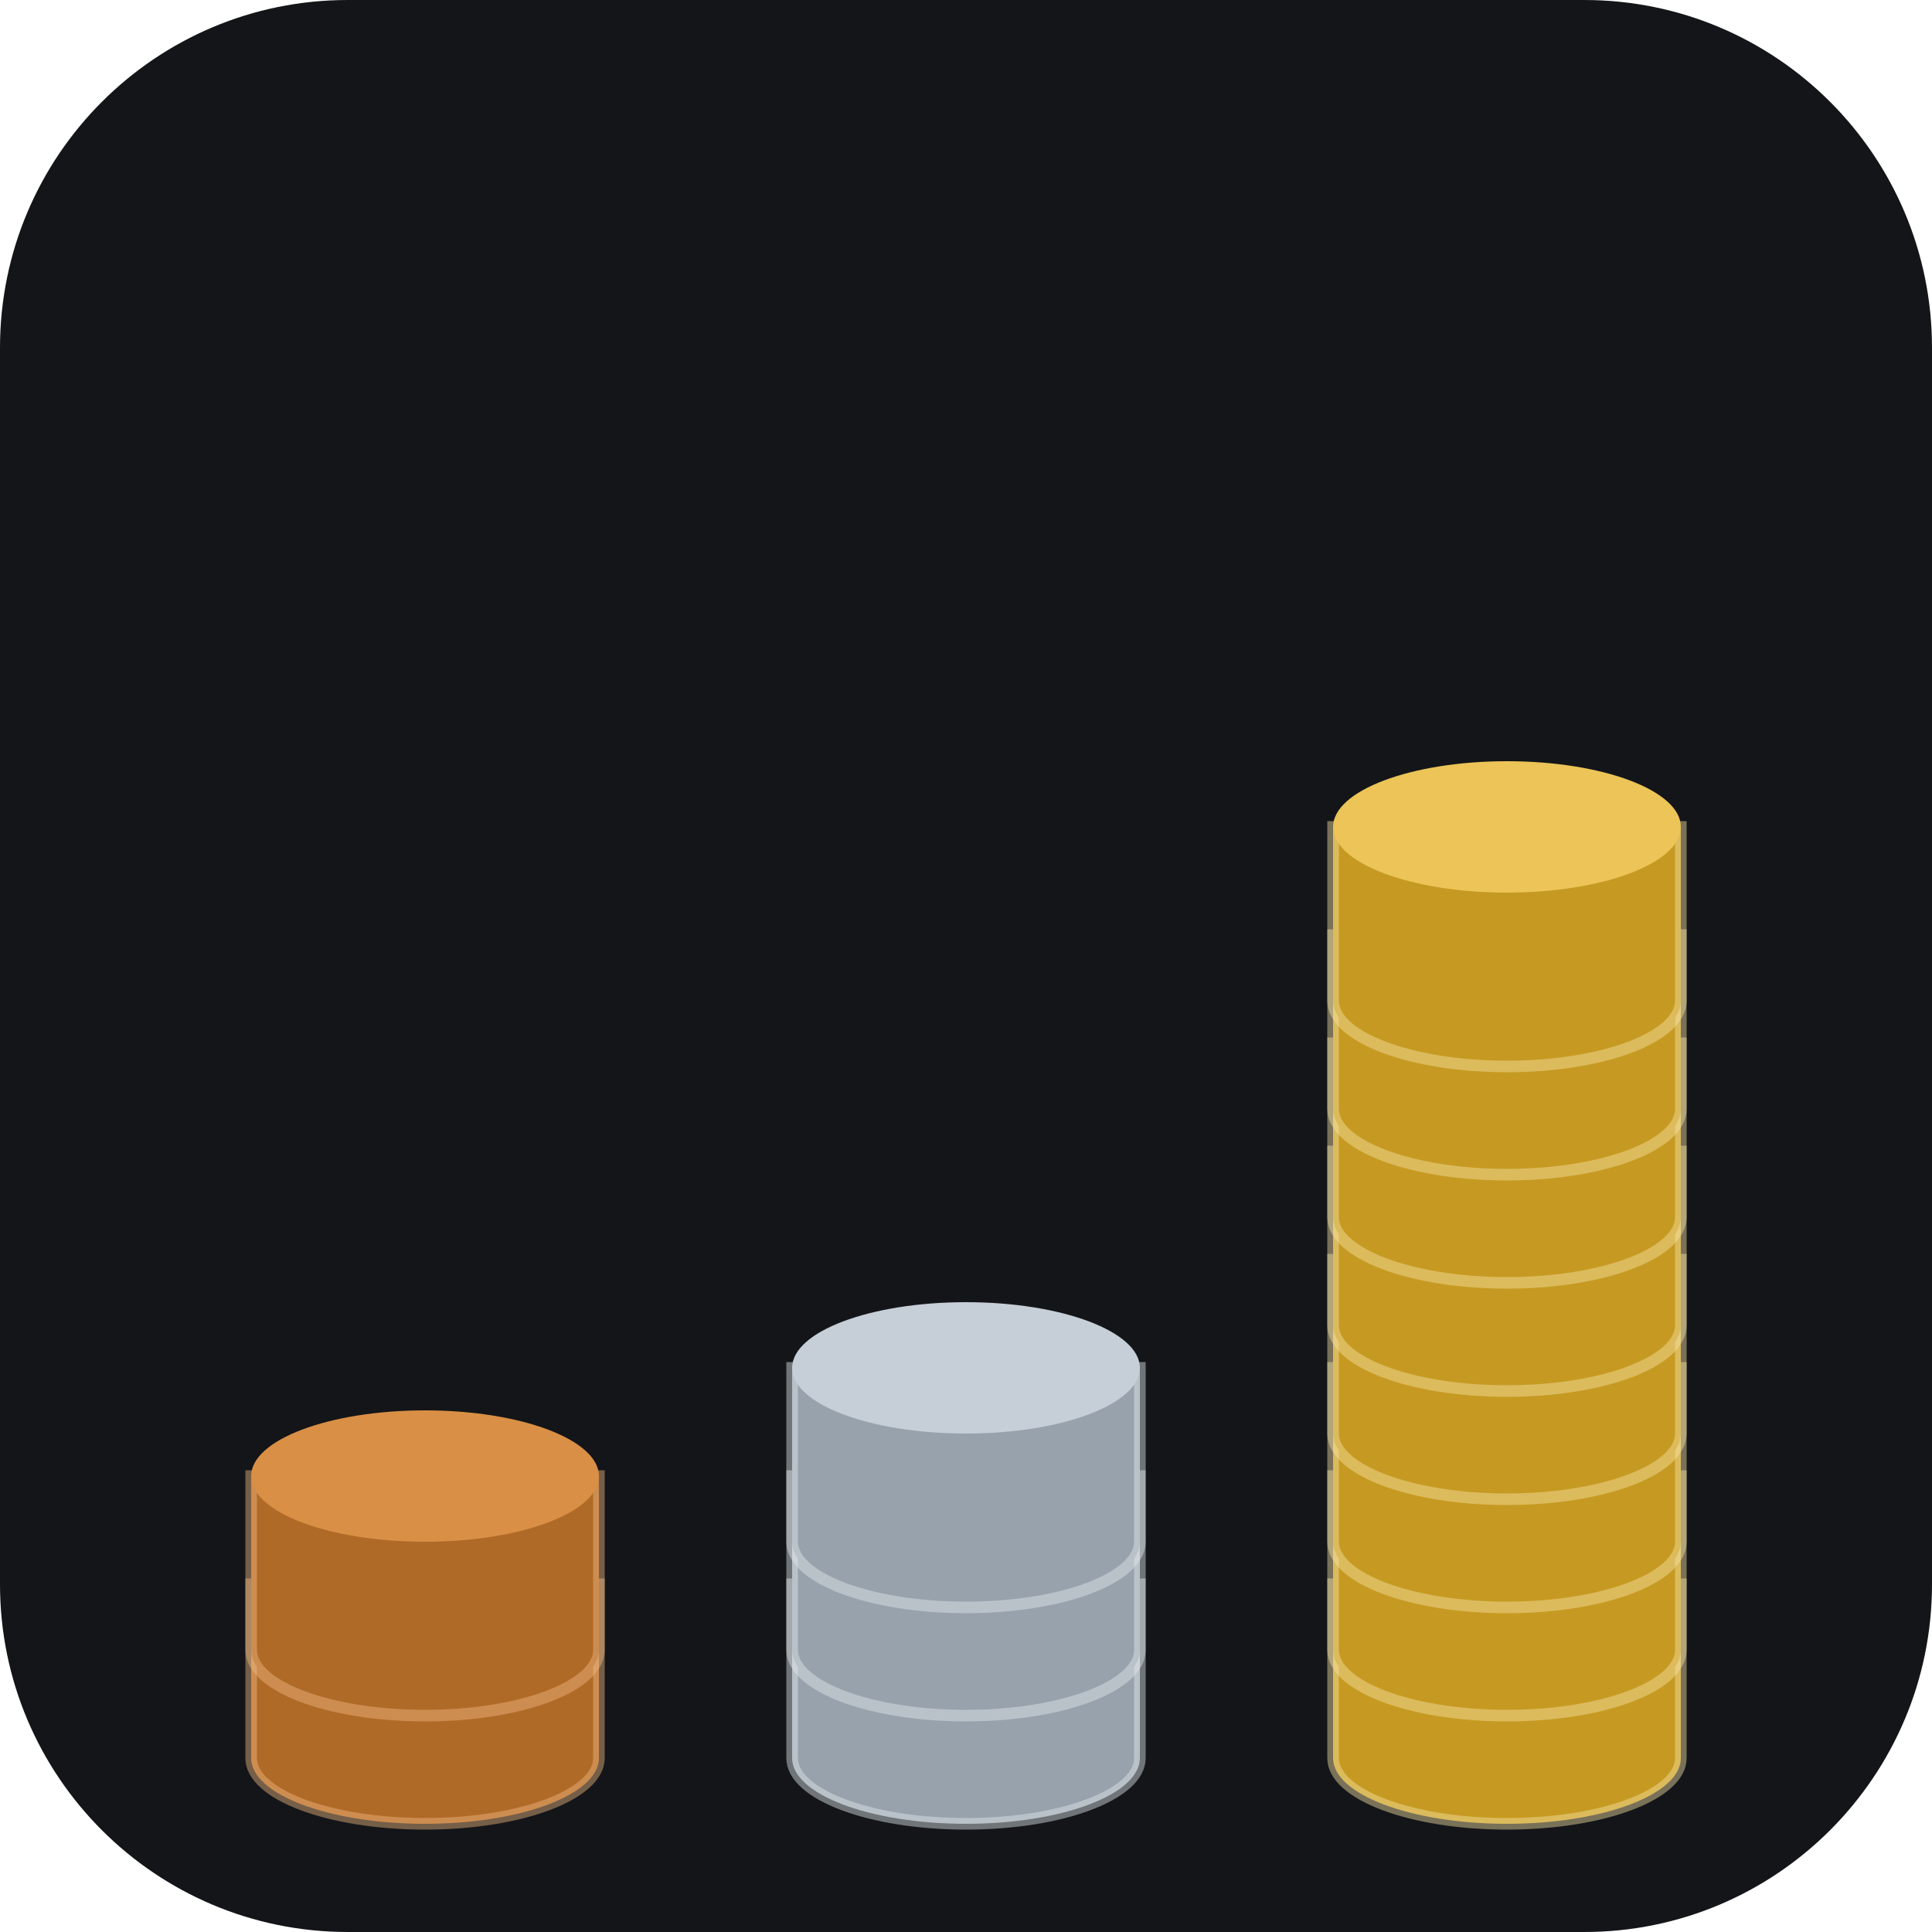
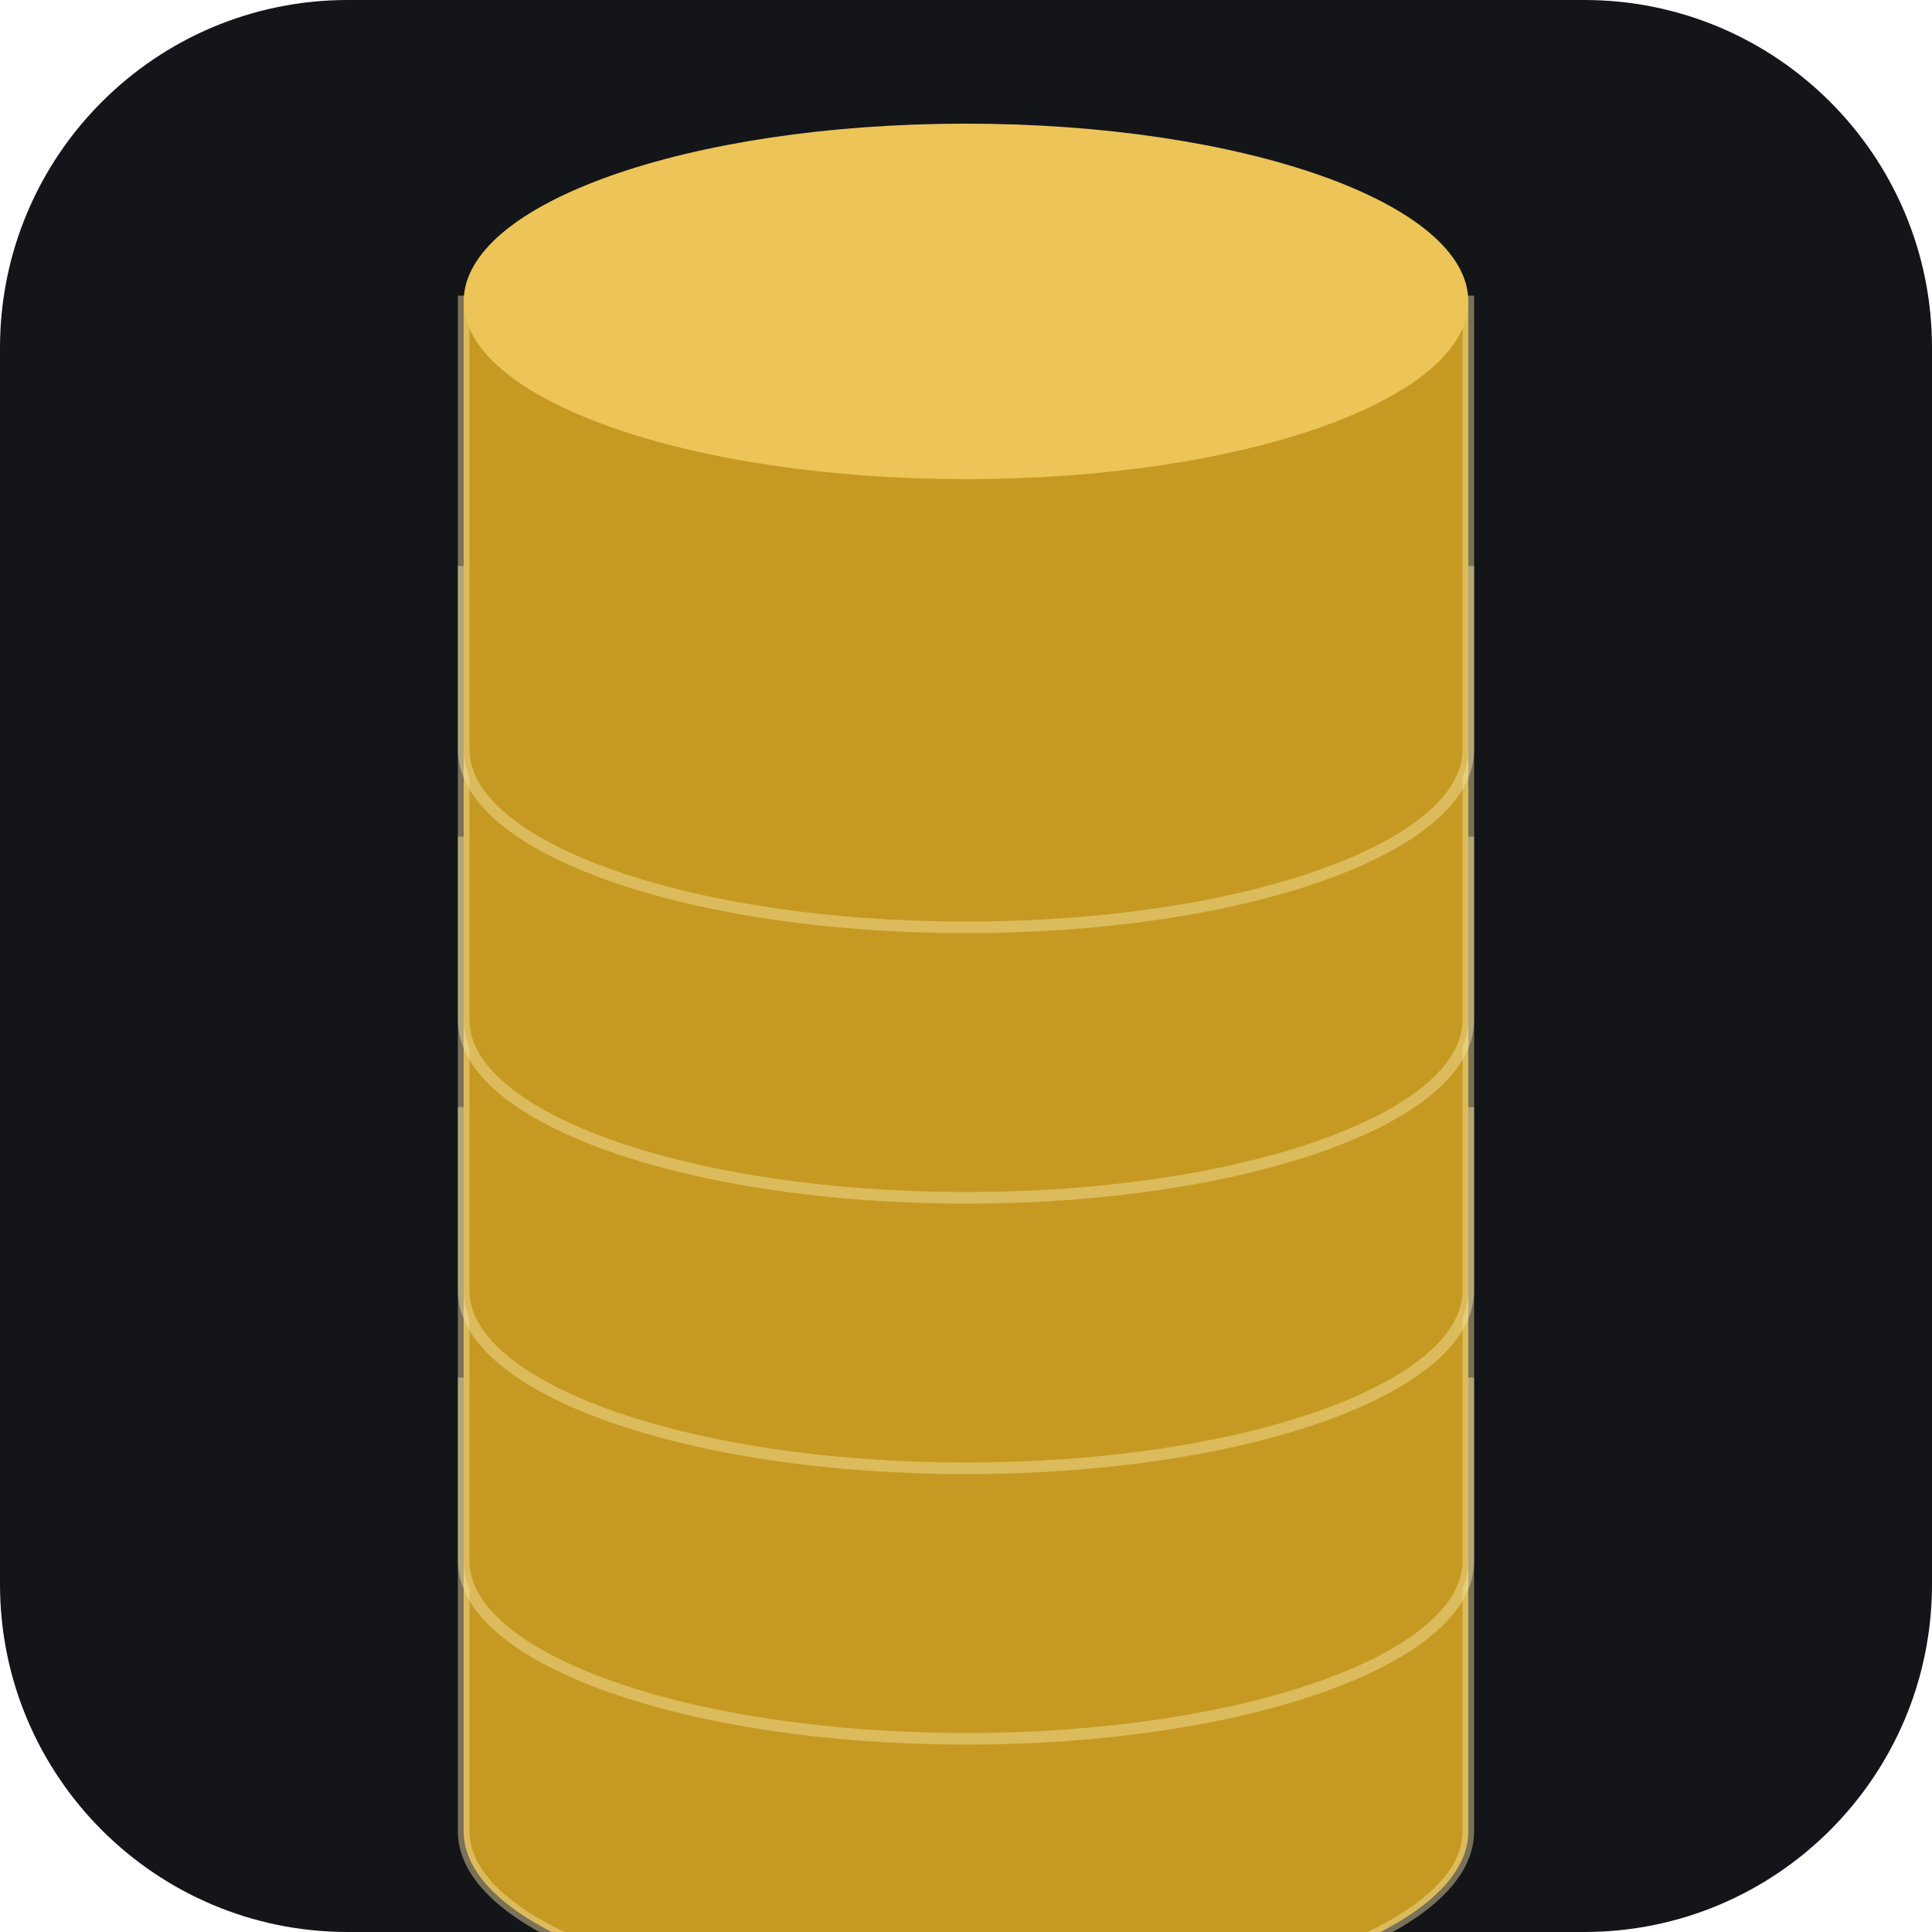
<svg xmlns="http://www.w3.org/2000/svg" viewBox="0 0 100 100">
  <rect width="100" height="100" rx="18" fill="#131519" />
-   <path d="M13.0 82.0 L13.0 91.0 A9.0 3.4 0 0 0 31.0 91.0 L31.0 82.0 Z" fill="#b06a28" stroke="#f0b982" stroke-width=".6" stroke-opacity=".45" />
-   <path d="M13.0 76.4 L13.0 85.4 A9.0 3.4 0 0 0 31.0 85.4 L31.0 76.4 Z" fill="#b06a28" stroke="#f0b982" stroke-width=".6" stroke-opacity=".45" />
-   <ellipse cx="22.0" cy="76.4" rx="9.0" ry="3.4" fill="#d98f45" />
-   <path d="M41.0 82.0 L41.0 91.0 A9.0 3.4 0 0 0 59.0 91.0 L59.0 82.0 Z" fill="#98a2ac" stroke="#e3e9ef" stroke-width=".6" stroke-opacity=".45" />
-   <path d="M41.0 76.4 L41.0 85.4 A9.0 3.4 0 0 0 59.0 85.4 L59.0 76.4 Z" fill="#98a2ac" stroke="#e3e9ef" stroke-width=".6" stroke-opacity=".45" />
-   <path d="M41.0 70.8 L41.0 79.8 A9.0 3.4 0 0 0 59.0 79.8 L59.0 70.8 Z" fill="#98a2ac" stroke="#e3e9ef" stroke-width=".6" stroke-opacity=".45" />
-   <ellipse cx="50.0" cy="70.8" rx="9.0" ry="3.4" fill="#c6ced7" />
-   <path d="M69.0 82.0 L69.0 91.0 A9.0 3.4 0 0 0 87.0 91.0 L87.0 82.0 Z" fill="#c69a22" stroke="#f7e2a4" stroke-width=".6" stroke-opacity=".45" />
-   <path d="M69.0 76.4 L69.0 85.4 A9.0 3.4 0 0 0 87.0 85.4 L87.0 76.4 Z" fill="#c69a22" stroke="#f7e2a4" stroke-width=".6" stroke-opacity=".45" />
-   <path d="M69.0 70.8 L69.0 79.8 A9.0 3.4 0 0 0 87.0 79.8 L87.0 70.8 Z" fill="#c69a22" stroke="#f7e2a4" stroke-width=".6" stroke-opacity=".45" />
-   <path d="M69.0 65.2 L69.0 74.2 A9.0 3.4 0 0 0 87.0 74.2 L87.0 65.2 Z" fill="#c69a22" stroke="#f7e2a4" stroke-width=".6" stroke-opacity=".45" />
-   <path d="M69.0 59.6 L69.0 68.6 A9.0 3.4 0 0 0 87.0 68.6 L87.0 59.6 Z" fill="#c69a22" stroke="#f7e2a4" stroke-width=".6" stroke-opacity=".45" />
-   <path d="M69.0 54.0 L69.0 63.0 A9.0 3.4 0 0 0 87.0 63.0 L87.0 54.0 Z" fill="#c69a22" stroke="#f7e2a4" stroke-width=".6" stroke-opacity=".45" />
-   <path d="M69.0 48.4 L69.0 57.4 A9.0 3.4 0 0 0 87.0 57.4 L87.0 48.4 Z" fill="#c69a22" stroke="#f7e2a4" stroke-width=".6" stroke-opacity=".45" />
-   <path d="M69.0 42.8 L69.0 51.8 A9.0 3.4 0 0 0 87.0 51.8 L87.0 42.8 Z" fill="#c69a22" stroke="#f7e2a4" stroke-width=".6" stroke-opacity=".45" />
-   <ellipse cx="78.0" cy="42.8" rx="9.0" ry="3.4" fill="#ecc457" />
+   <path d="M24.0 71.6 L24.0 94.8 A26.0 9.2 0 0 0 76.0 94.8 L76.0 71.6 Z" fill="#c69a22" stroke="#f7e2a4" stroke-width=".6" stroke-opacity=".45" />
+   <path d="M24.0 57.6 L24.0 80.8 A26.0 9.2 0 0 0 76.0 80.8 L76.0 57.6 Z" fill="#c69a22" stroke="#f7e2a4" stroke-width=".6" stroke-opacity=".45" />
+   <path d="M24.0 43.6 L24.0 66.8 A26.0 9.2 0 0 0 76.0 66.8 L76.0 43.6 Z" fill="#c69a22" stroke="#f7e2a4" stroke-width=".6" stroke-opacity=".45" />
+   <path d="M24.0 29.6 L24.0 52.8 A26.0 9.2 0 0 0 76.0 52.8 L76.0 29.6 Z" fill="#c69a22" stroke="#f7e2a4" stroke-width=".6" stroke-opacity=".45" />
+   <path d="M24.0 15.6 L24.0 38.8 A26.0 9.2 0 0 0 76.0 38.8 L76.0 15.6 Z" fill="#c69a22" stroke="#f7e2a4" stroke-width=".6" stroke-opacity=".45" />
+   <ellipse cx="50.0" cy="15.6" rx="26.0" ry="9.2" fill="#ecc457" />
</svg>
